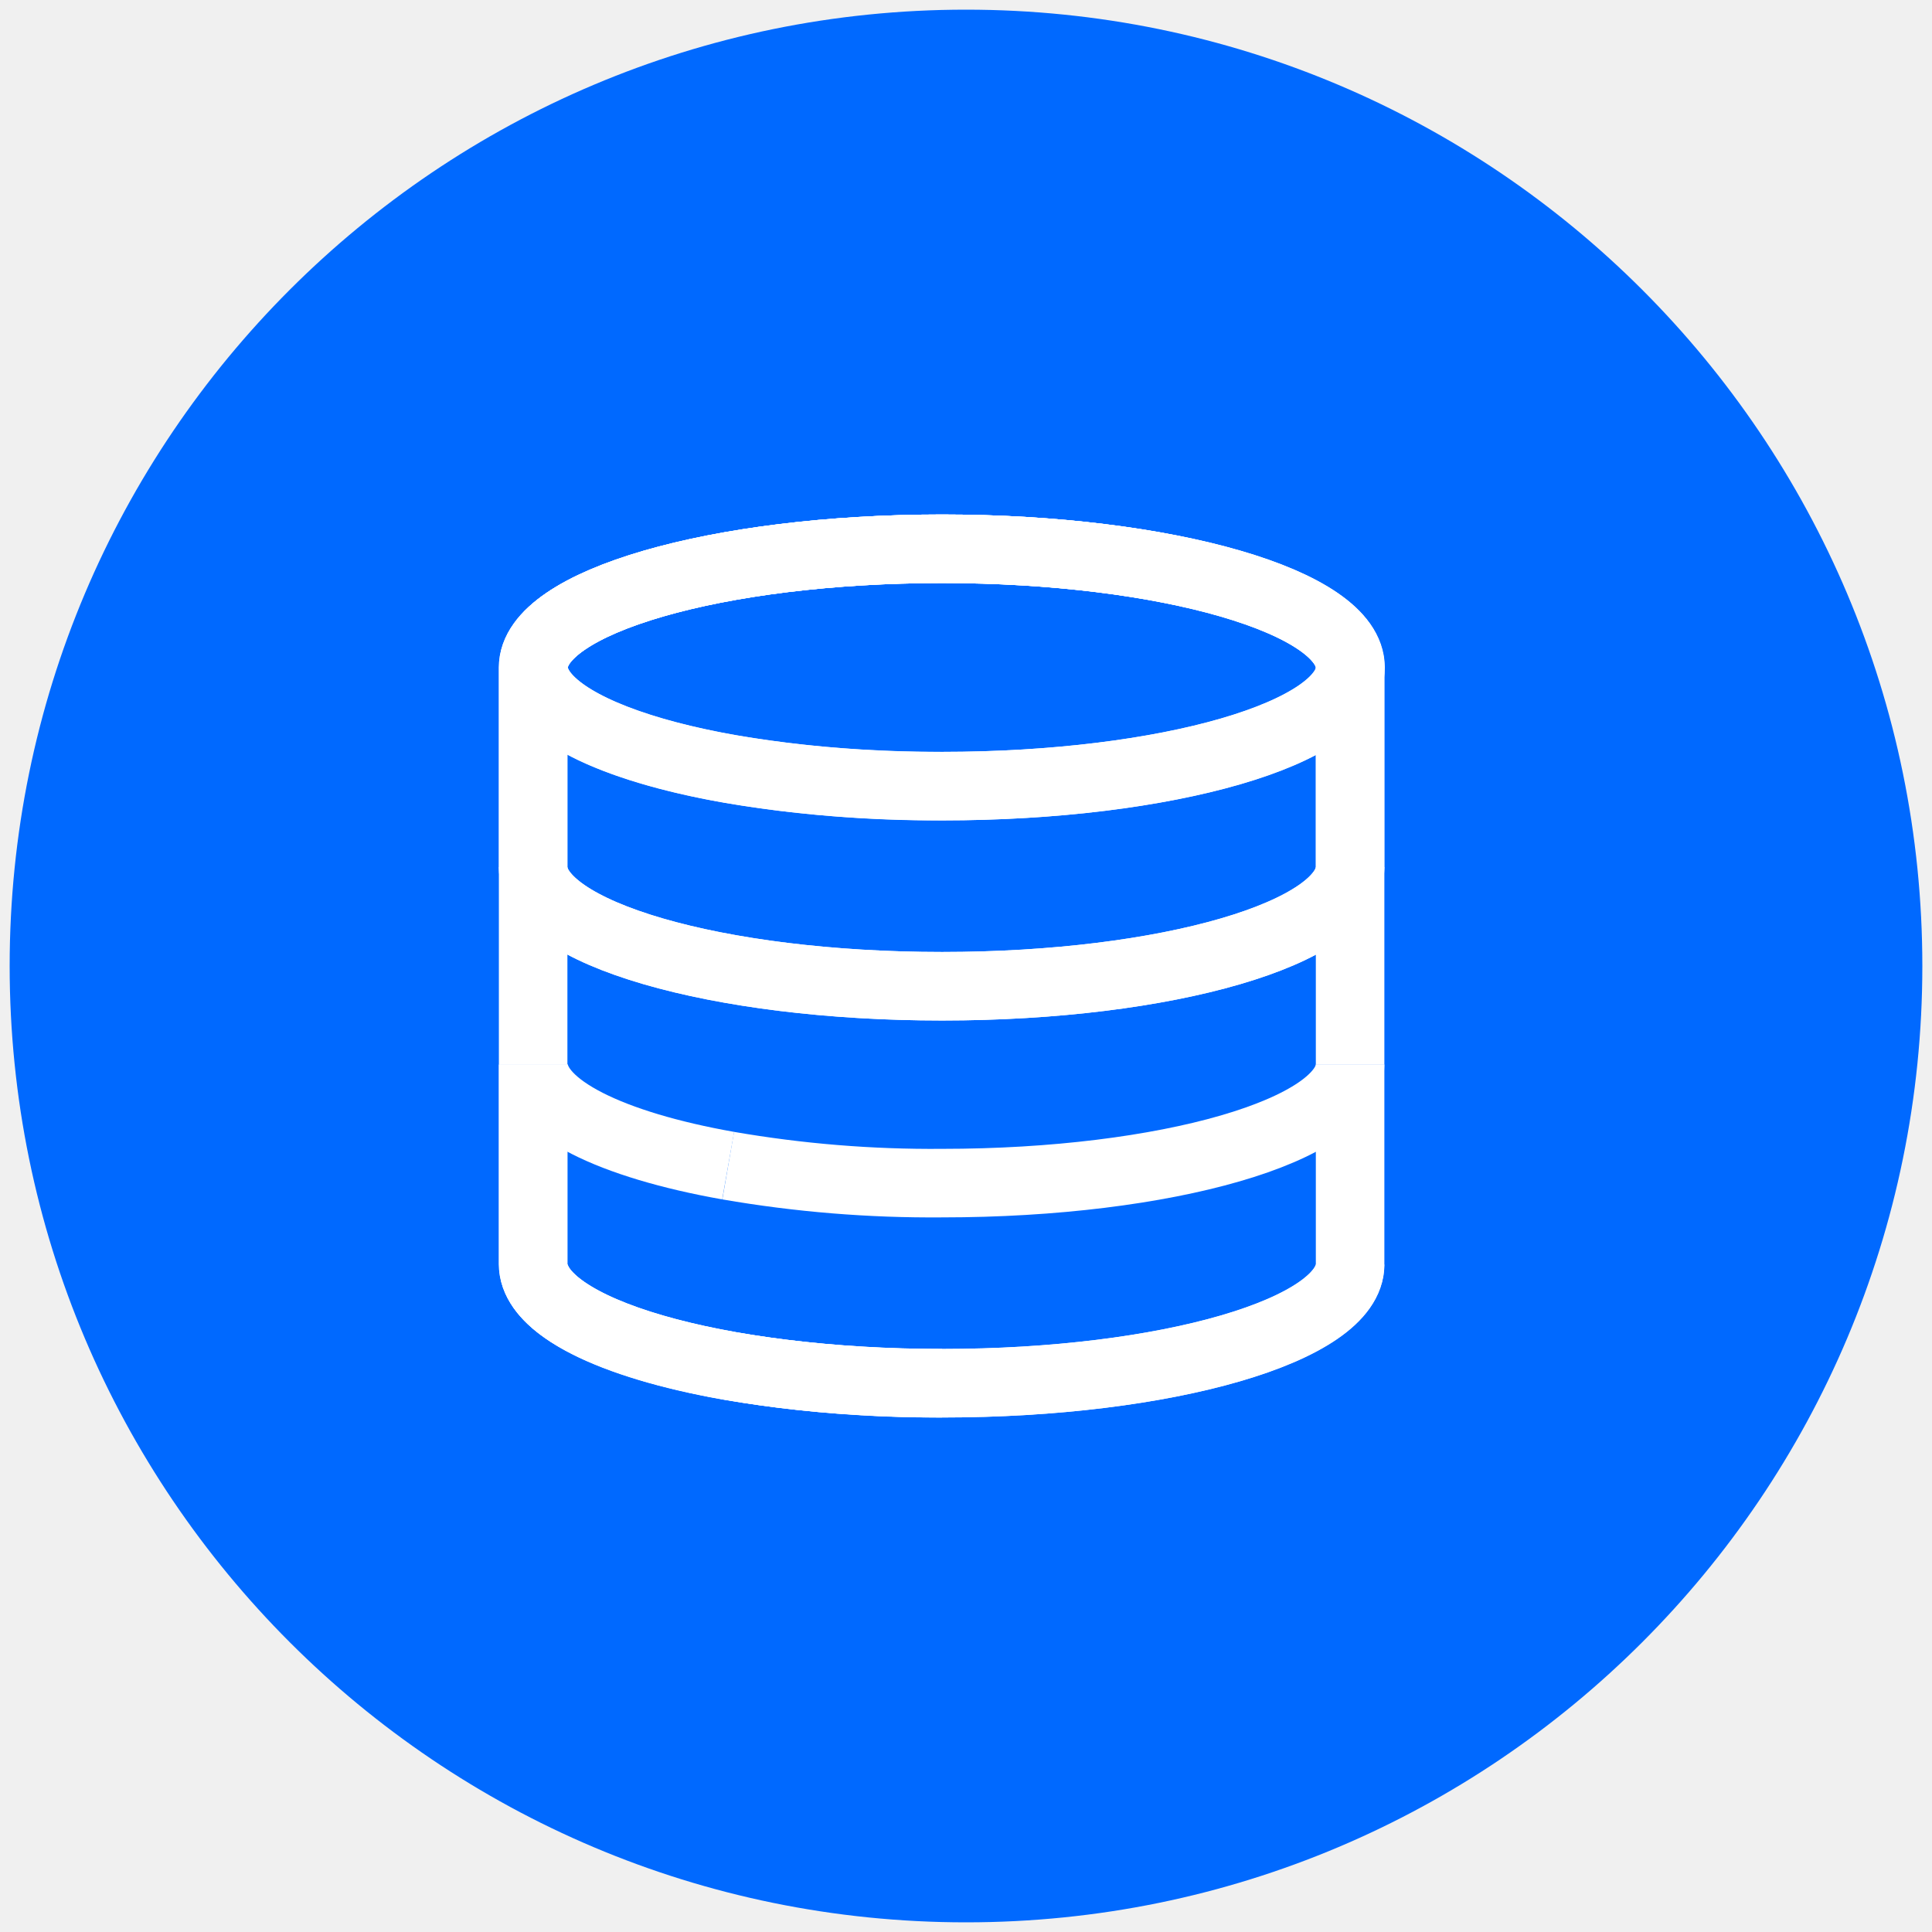
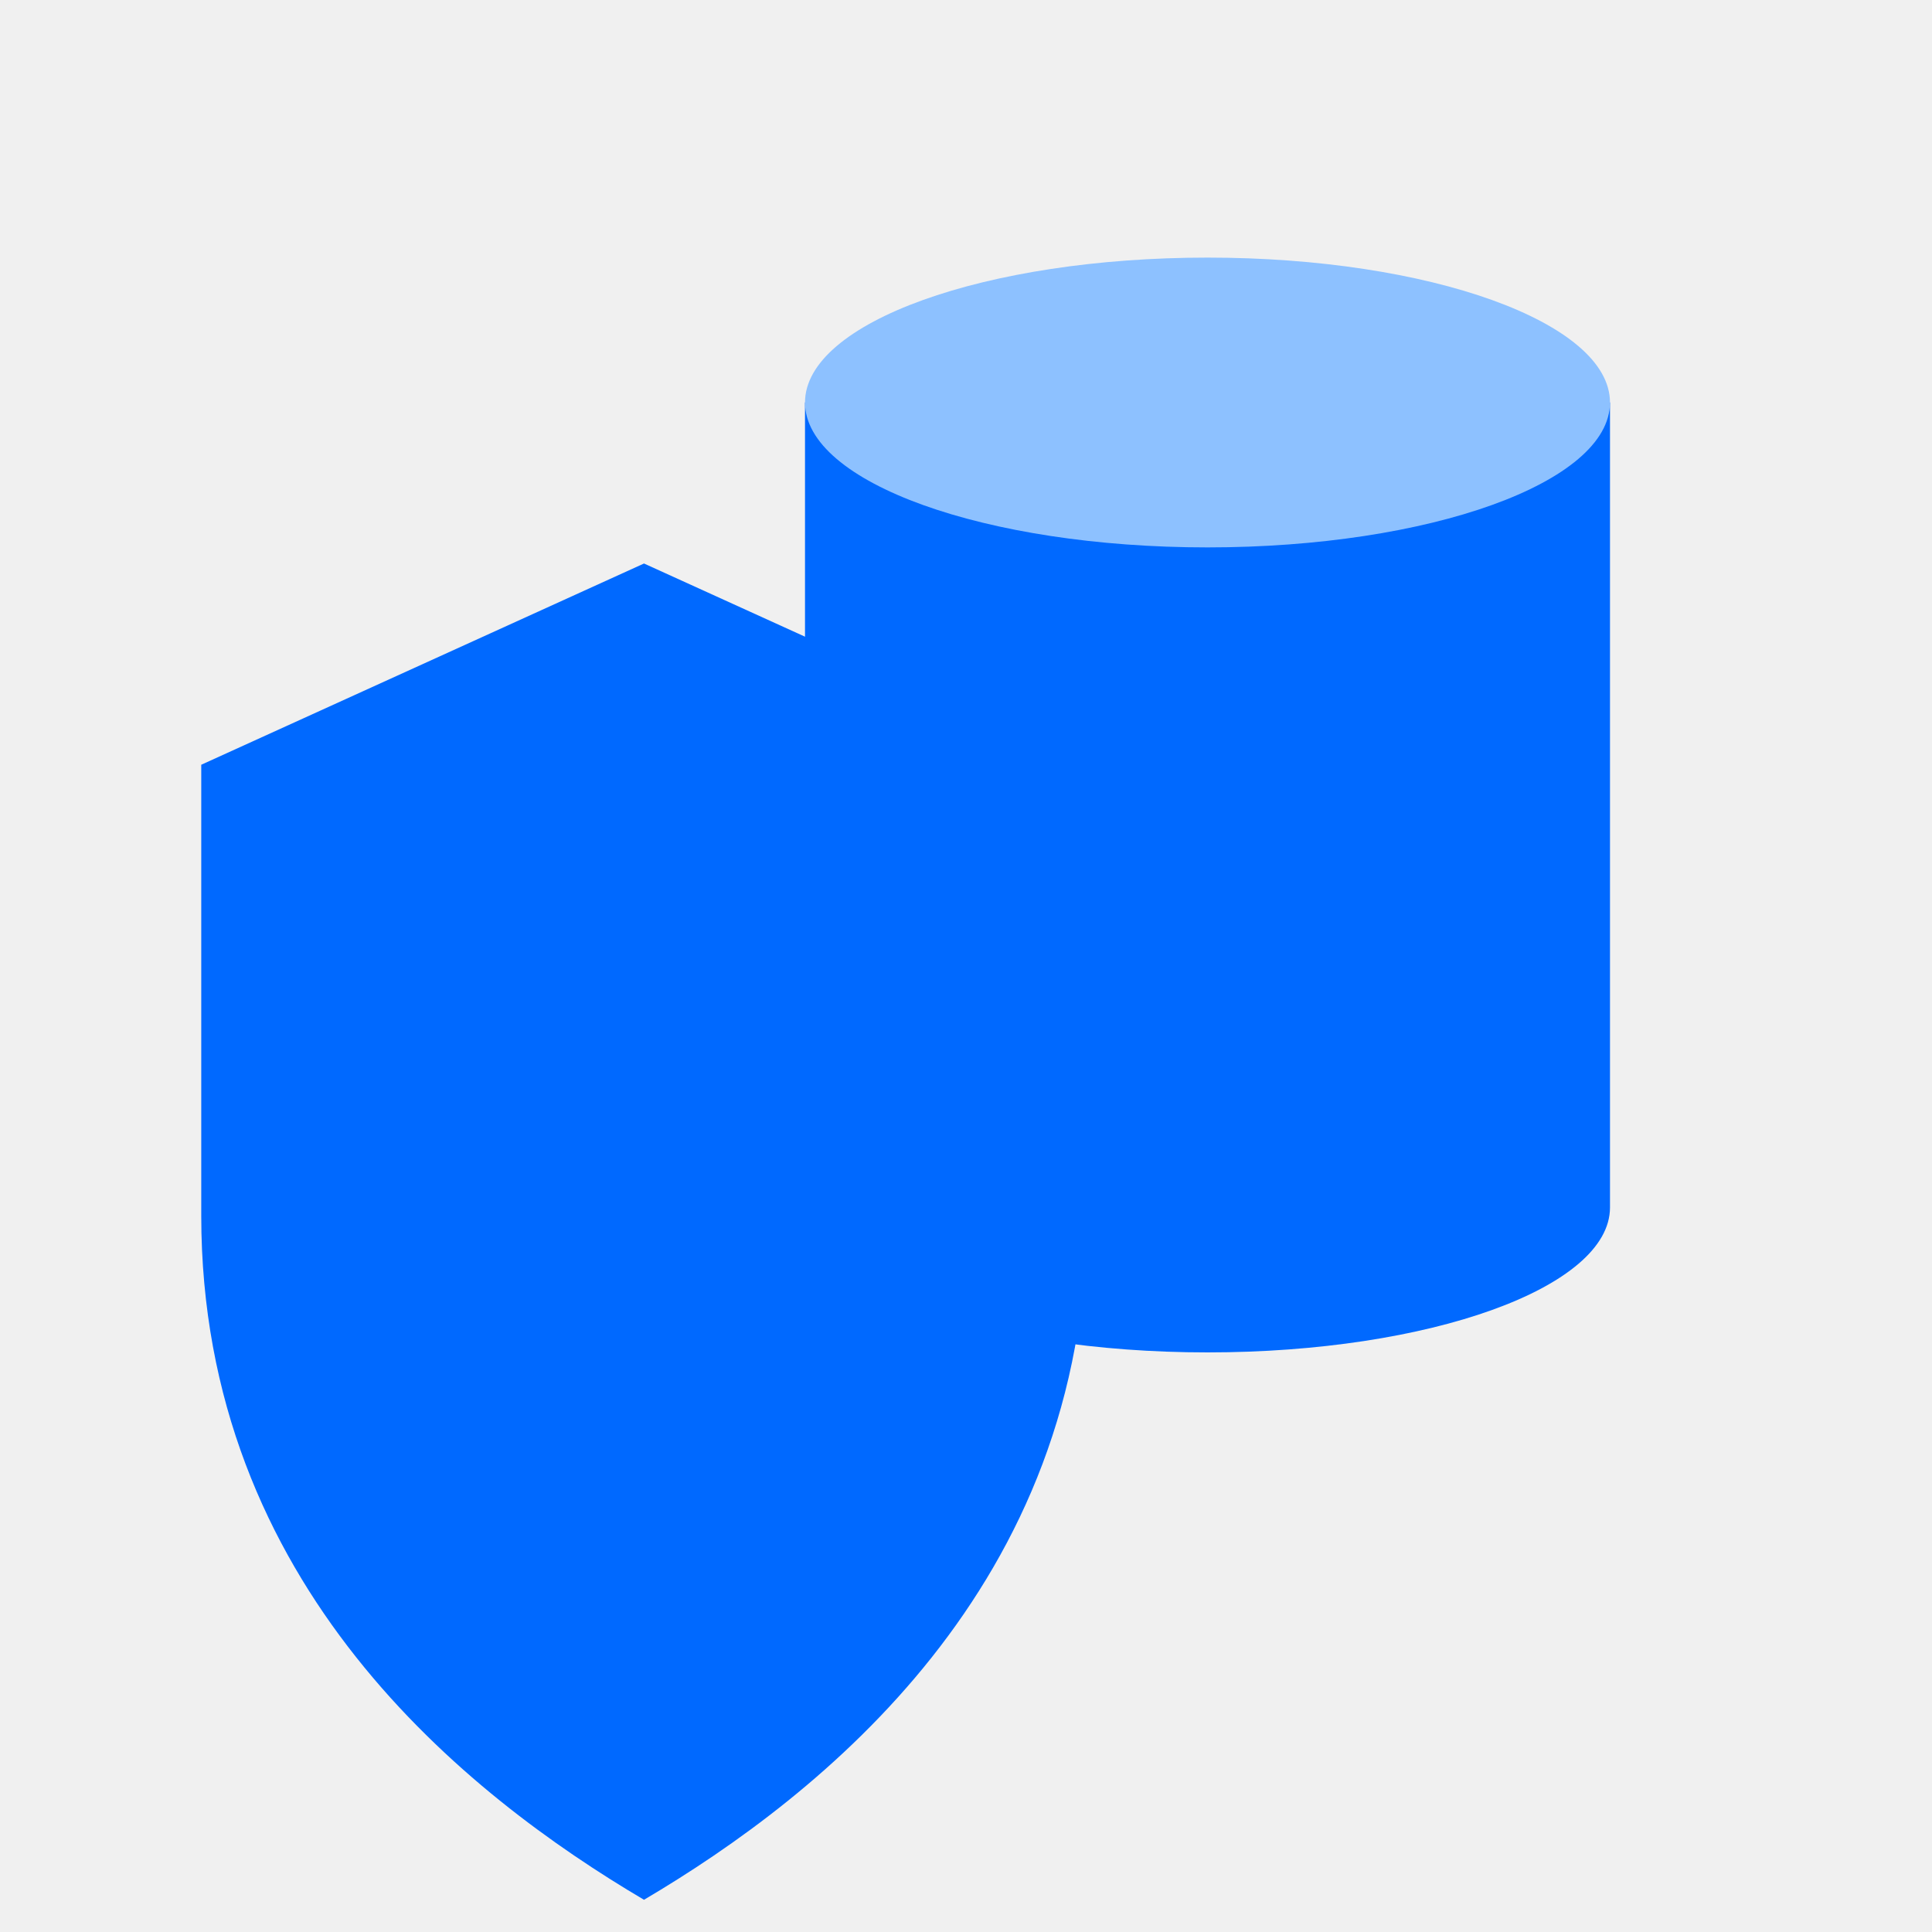
- <svg xmlns="http://www.w3.org/2000/svg" viewBox="0 0 42 42">
-   <defs>
-     <style>.cls-1,.cls-3{fill:none;}.cls-1{stroke:#000;stroke-miterlimit:10;}.cls-2{fill:#0069ff;}.cls-3{stroke:#fff;stroke-width:1.49px;}.cls-4{fill:#fff;}</style>
-   </defs>
-   <g id="Layer_2" data-name="Layer 2">
-     <rect class="cls-1" x="-978" y="-207" width="1280" height="720" />
-   </g>
-   <g id="Layer_1" data-name="Layer 1">
-     <circle class="cls-2" cx="21" cy="21" r="20.79" />
-     <path class="cls-3" d="M11.59,23.14v4.34c0,1.43,4,2.59,8.89,2.59" />
-     <path class="cls-3" d="M29.35,23.14V18.85" />
-     <path class="cls-3" d="M11.59,23.14V18.85" />
-     <path class="cls-3" d="M29.35,14.51c0-1.42-4-2.58-8.87-2.58s-8.89,1.16-8.89,2.58v4.34c0,1.43,4,2.59,8.89,2.59s8.87-1.16,8.87-2.59Z" />
-     <ellipse class="cls-3" cx="20.48" cy="14.51" rx="8.88" ry="2.58" />
-     <path class="cls-3" d="M29.35,14.51c0-1.42-4-2.58-8.87-2.58s-8.89,1.16-8.89,2.58v4.34c0,1.43,4,2.59,8.89,2.59s8.87-1.16,8.87-2.59Z" />
-     <path class="cls-3" d="M15.83,16.71c-2.54-.45-4.23-1.27-4.23-2.2,0-1.43,4-2.58,8.88-2.58s8.87,1.15,8.87,2.58-4,2.58-8.87,2.58a27,27,0,0,1-4.65-.38" />
-     <path class="cls-3" d="M11.59,23.14v4.34c0,1.43,4,2.59,8.89,2.59s8.87-1.16,8.87-2.59V23.14" />
-     <path class="cls-3" d="M29.35,23.14c0,1.43-4,2.58-8.87,2.58a26,26,0,0,1-4.65-.38" />
-     <path class="cls-3" d="M15.83,25.34c-2.54-.45-4.23-1.27-4.23-2.2" />
-     <path class="cls-3" d="M29.35,27.49c0,1.43-4,2.58-8.87,2.58a27,27,0,0,1-4.65-.38" />
-     <path class="cls-3" d="M15.83,29.69c-2.54-.45-4.23-1.27-4.23-2.2" />
-     <path class="cls-4" d="M30.41,26.2v0Z" />
-   </g>
+ <svg xmlns="http://www.w3.org/2000/svg" viewBox="0 0 24 24">
+   <path d="M10 5v10a5 1.8 0 0 0 10 0V5z" fill="#0069ff" />
+   <ellipse cx="15" cy="5" rx="5" ry="1.8" fill="#8dc1ff" />
+   <path d="M8 7.0l5.5 2.5v5.6c0 4.6-3.3 7.2-5.5 8.5c-2.2-1.3-5.5-3.9-5.5-8.5V9.5z" fill="#0069ff" />
</svg>
